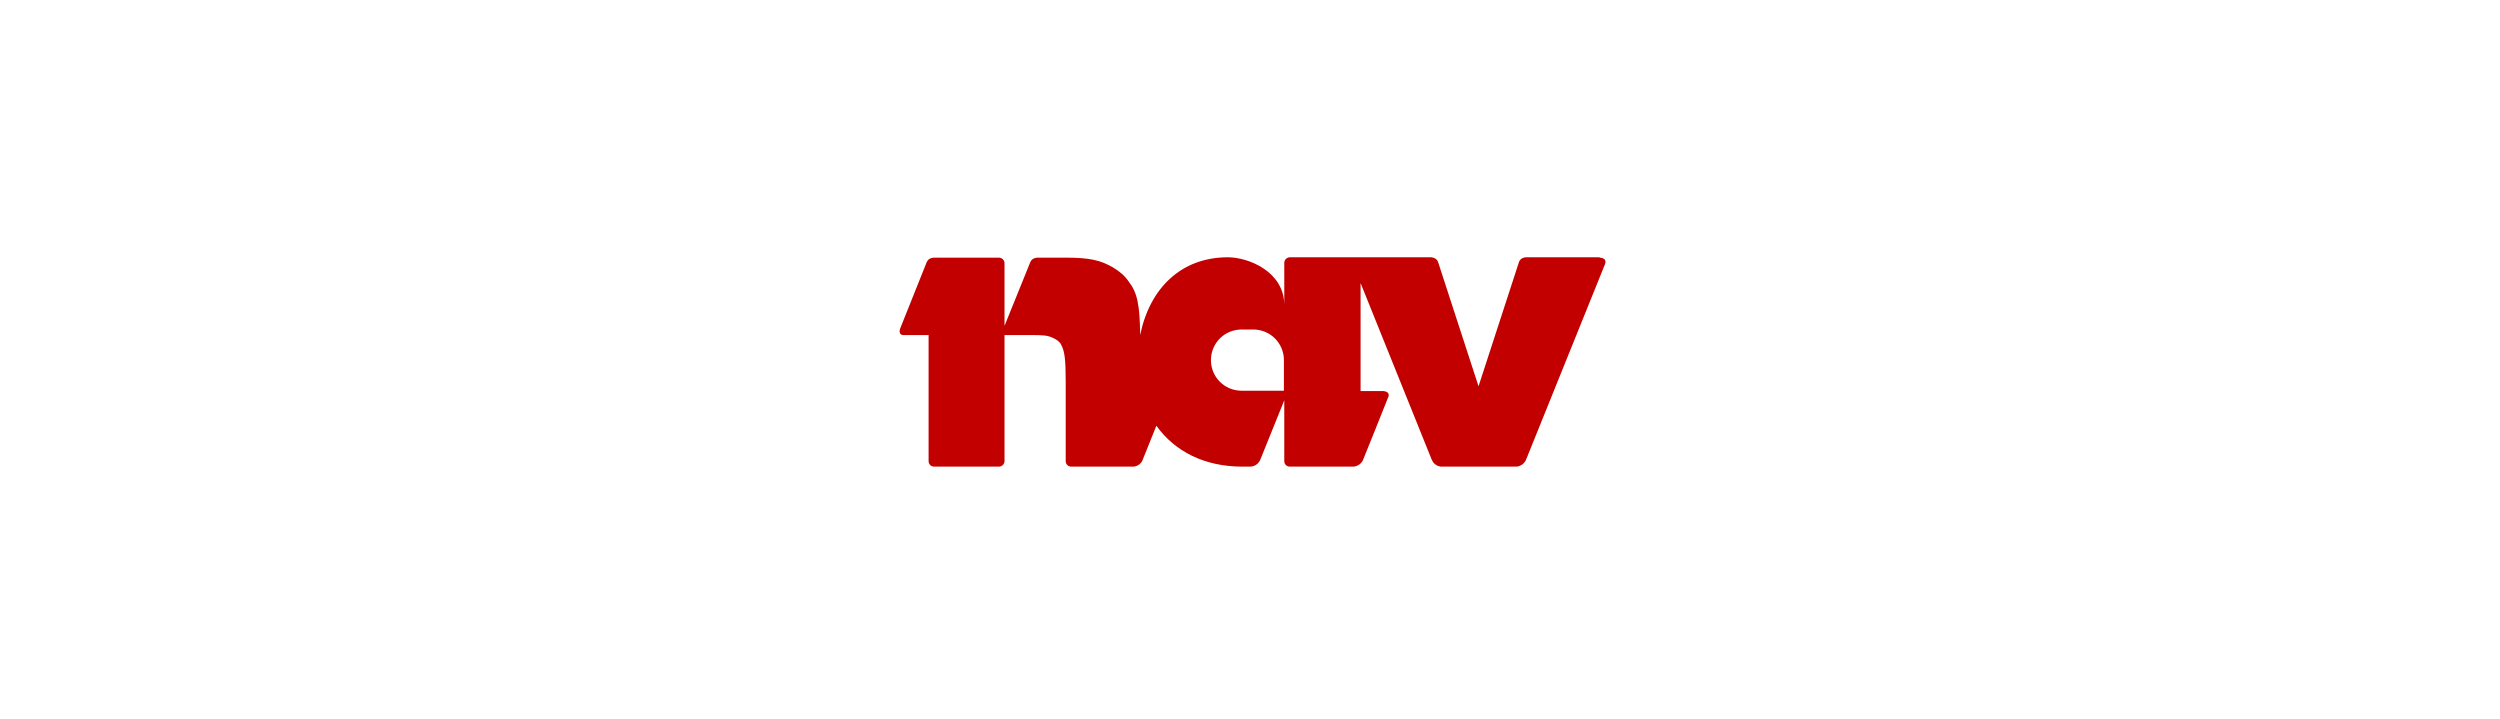
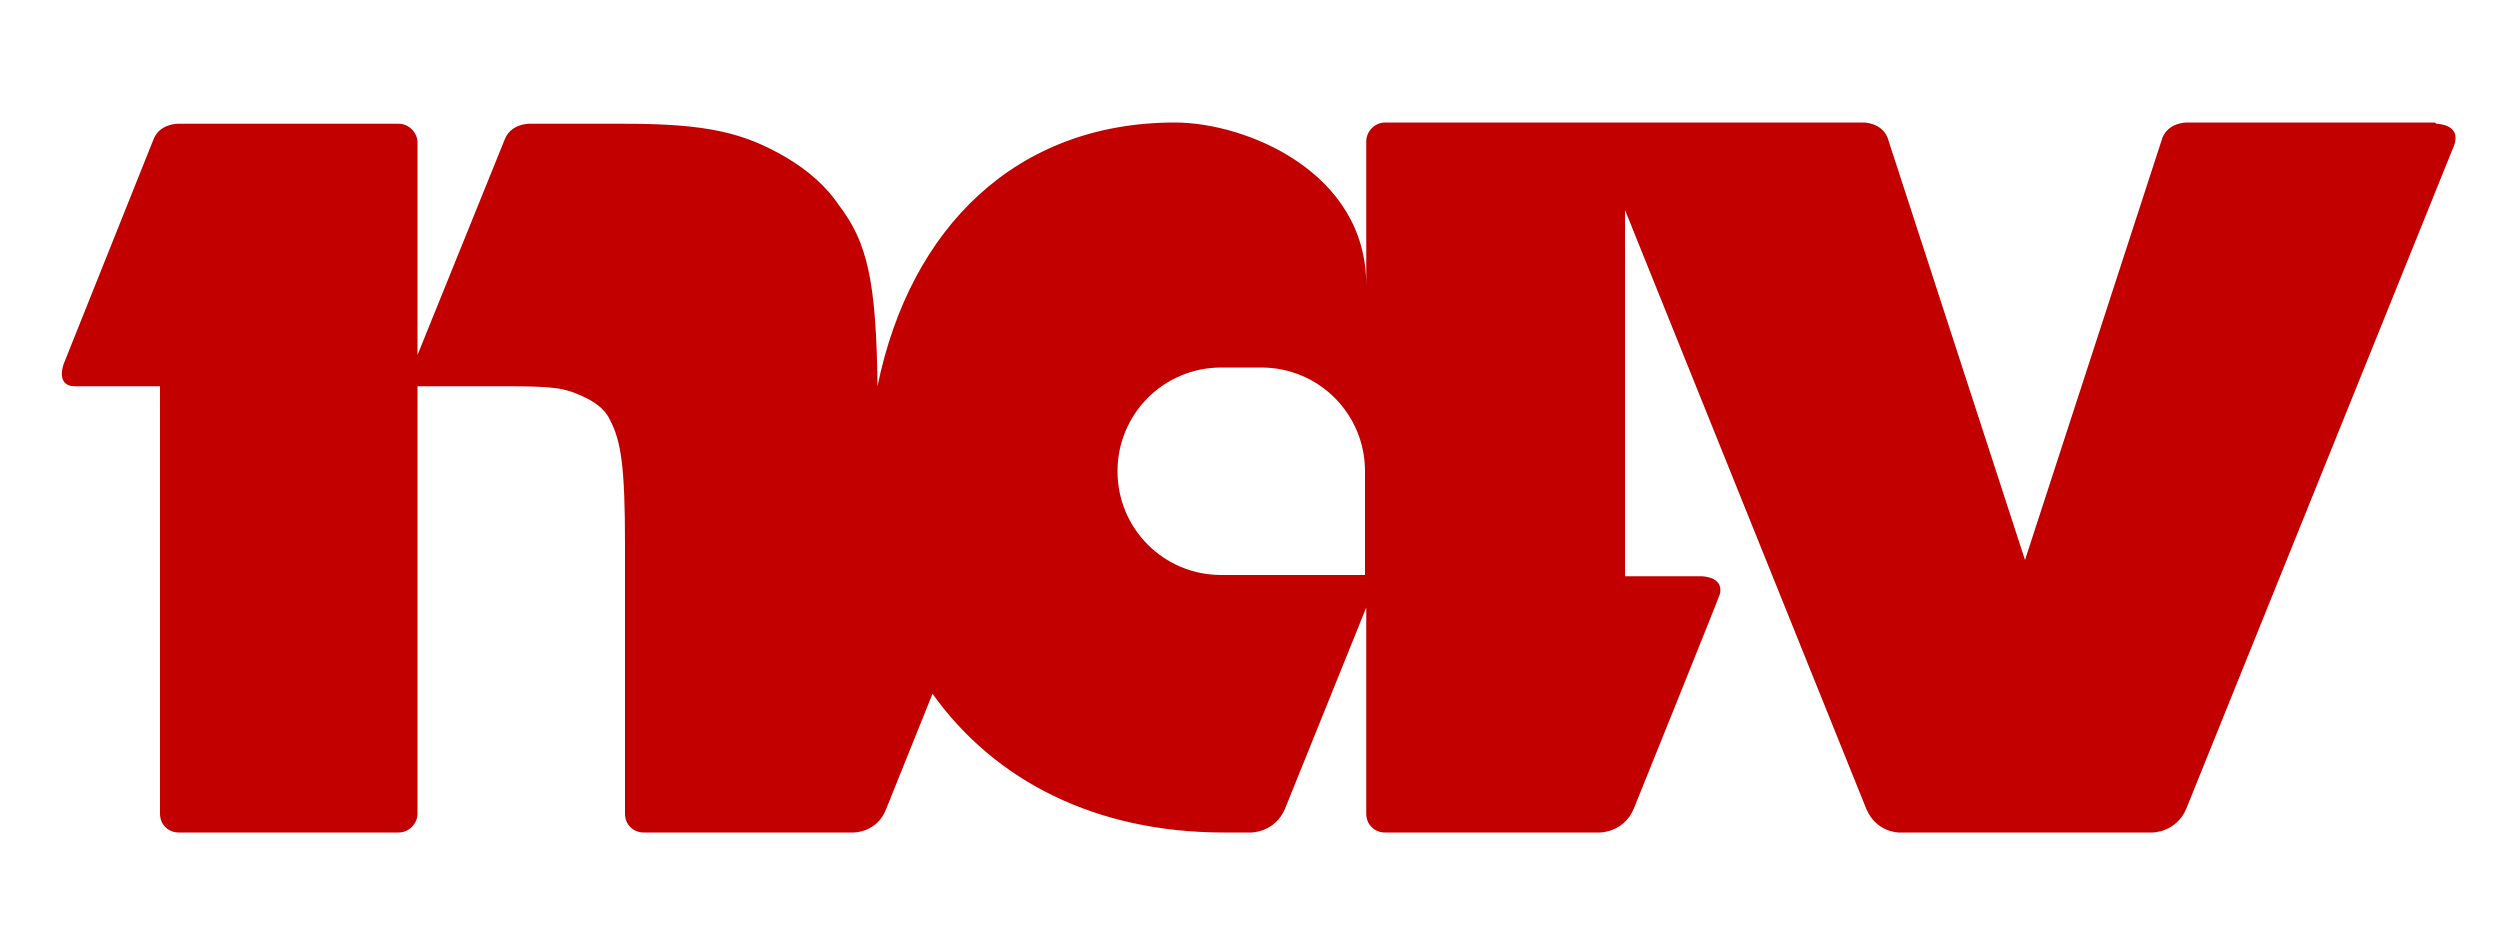
- <svg xmlns="http://www.w3.org/2000/svg" id="Layer_1" data-name="Layer 1" version="1.1" viewBox="200 200 440 195" width="320" height="92">
+ <svg xmlns="http://www.w3.org/2000/svg" id="Layer_1" data-name="Layer 1" version="1.1" viewBox="320 260 200 75" width="200" height="75">
  <defs>
    <style>
      .cls-1 {
        fill: #c30000;
        fill-rule: evenodd;
        stroke-width: 0px;
      }
    </style>
  </defs>
  <path class="cls-1" d="M514.8,269.8h-19.9s-1.4,0-1.9,1.2l-11,33.8-11-33.8c-.5-1.2-1.9-1.2-1.9-1.2h-38.3c-.8,0-1.5.7-1.5,1.5v11.5c0-9.1-9.7-13-15.3-13-12.7,0-21.2,8.4-23.8,21.1-.1-8.4-.8-11.5-3.1-14.5-1-1.5-2.5-2.8-4.2-3.8-3.4-2-6.4-2.7-12.9-2.7h-7.7s-1.4,0-1.9,1.2l-7,17.3v-17c0-.8-.7-1.5-1.5-1.5h-17.7s-1.4,0-1.9,1.2l-7.2,18s-.7,1.8.9,1.8h6.8v34.2c0,.9.7,1.5,1.5,1.5h17.6c.8,0,1.5-.7,1.5-1.5v-34.2h6.9c3.9,0,4.8.1,6.3.8.9.4,1.8,1,2.2,1.9.9,1.7,1.2,3.8,1.2,10v21.5c0,.9.7,1.5,1.5,1.5h16.8s1.9,0,2.6-1.9l3.7-9.2c5,7,13.1,11.1,23.3,11.1h2.2s1.9,0,2.7-1.9l6.5-16.1v16.5c0,.9.7,1.5,1.5,1.5h17.2s1.9,0,2.7-1.9c0,0,6.9-17.1,6.9-17.2h0c.3-1.4-1.5-1.4-1.5-1.4h-6.1v-29.3l19.3,47.9c.8,1.9,2.6,1.9,2.6,1.9h20.3s1.9,0,2.7-1.9l21.4-53c.7-1.8-1.4-1.8-1.4-1.8h0ZM429.2,306h-11.5c-4.6,0-8.3-3.7-8.3-8.3s3.7-8.3,8.3-8.3h3.2c4.6,0,8.3,3.7,8.3,8.3v8.3h0Z" />
</svg>
